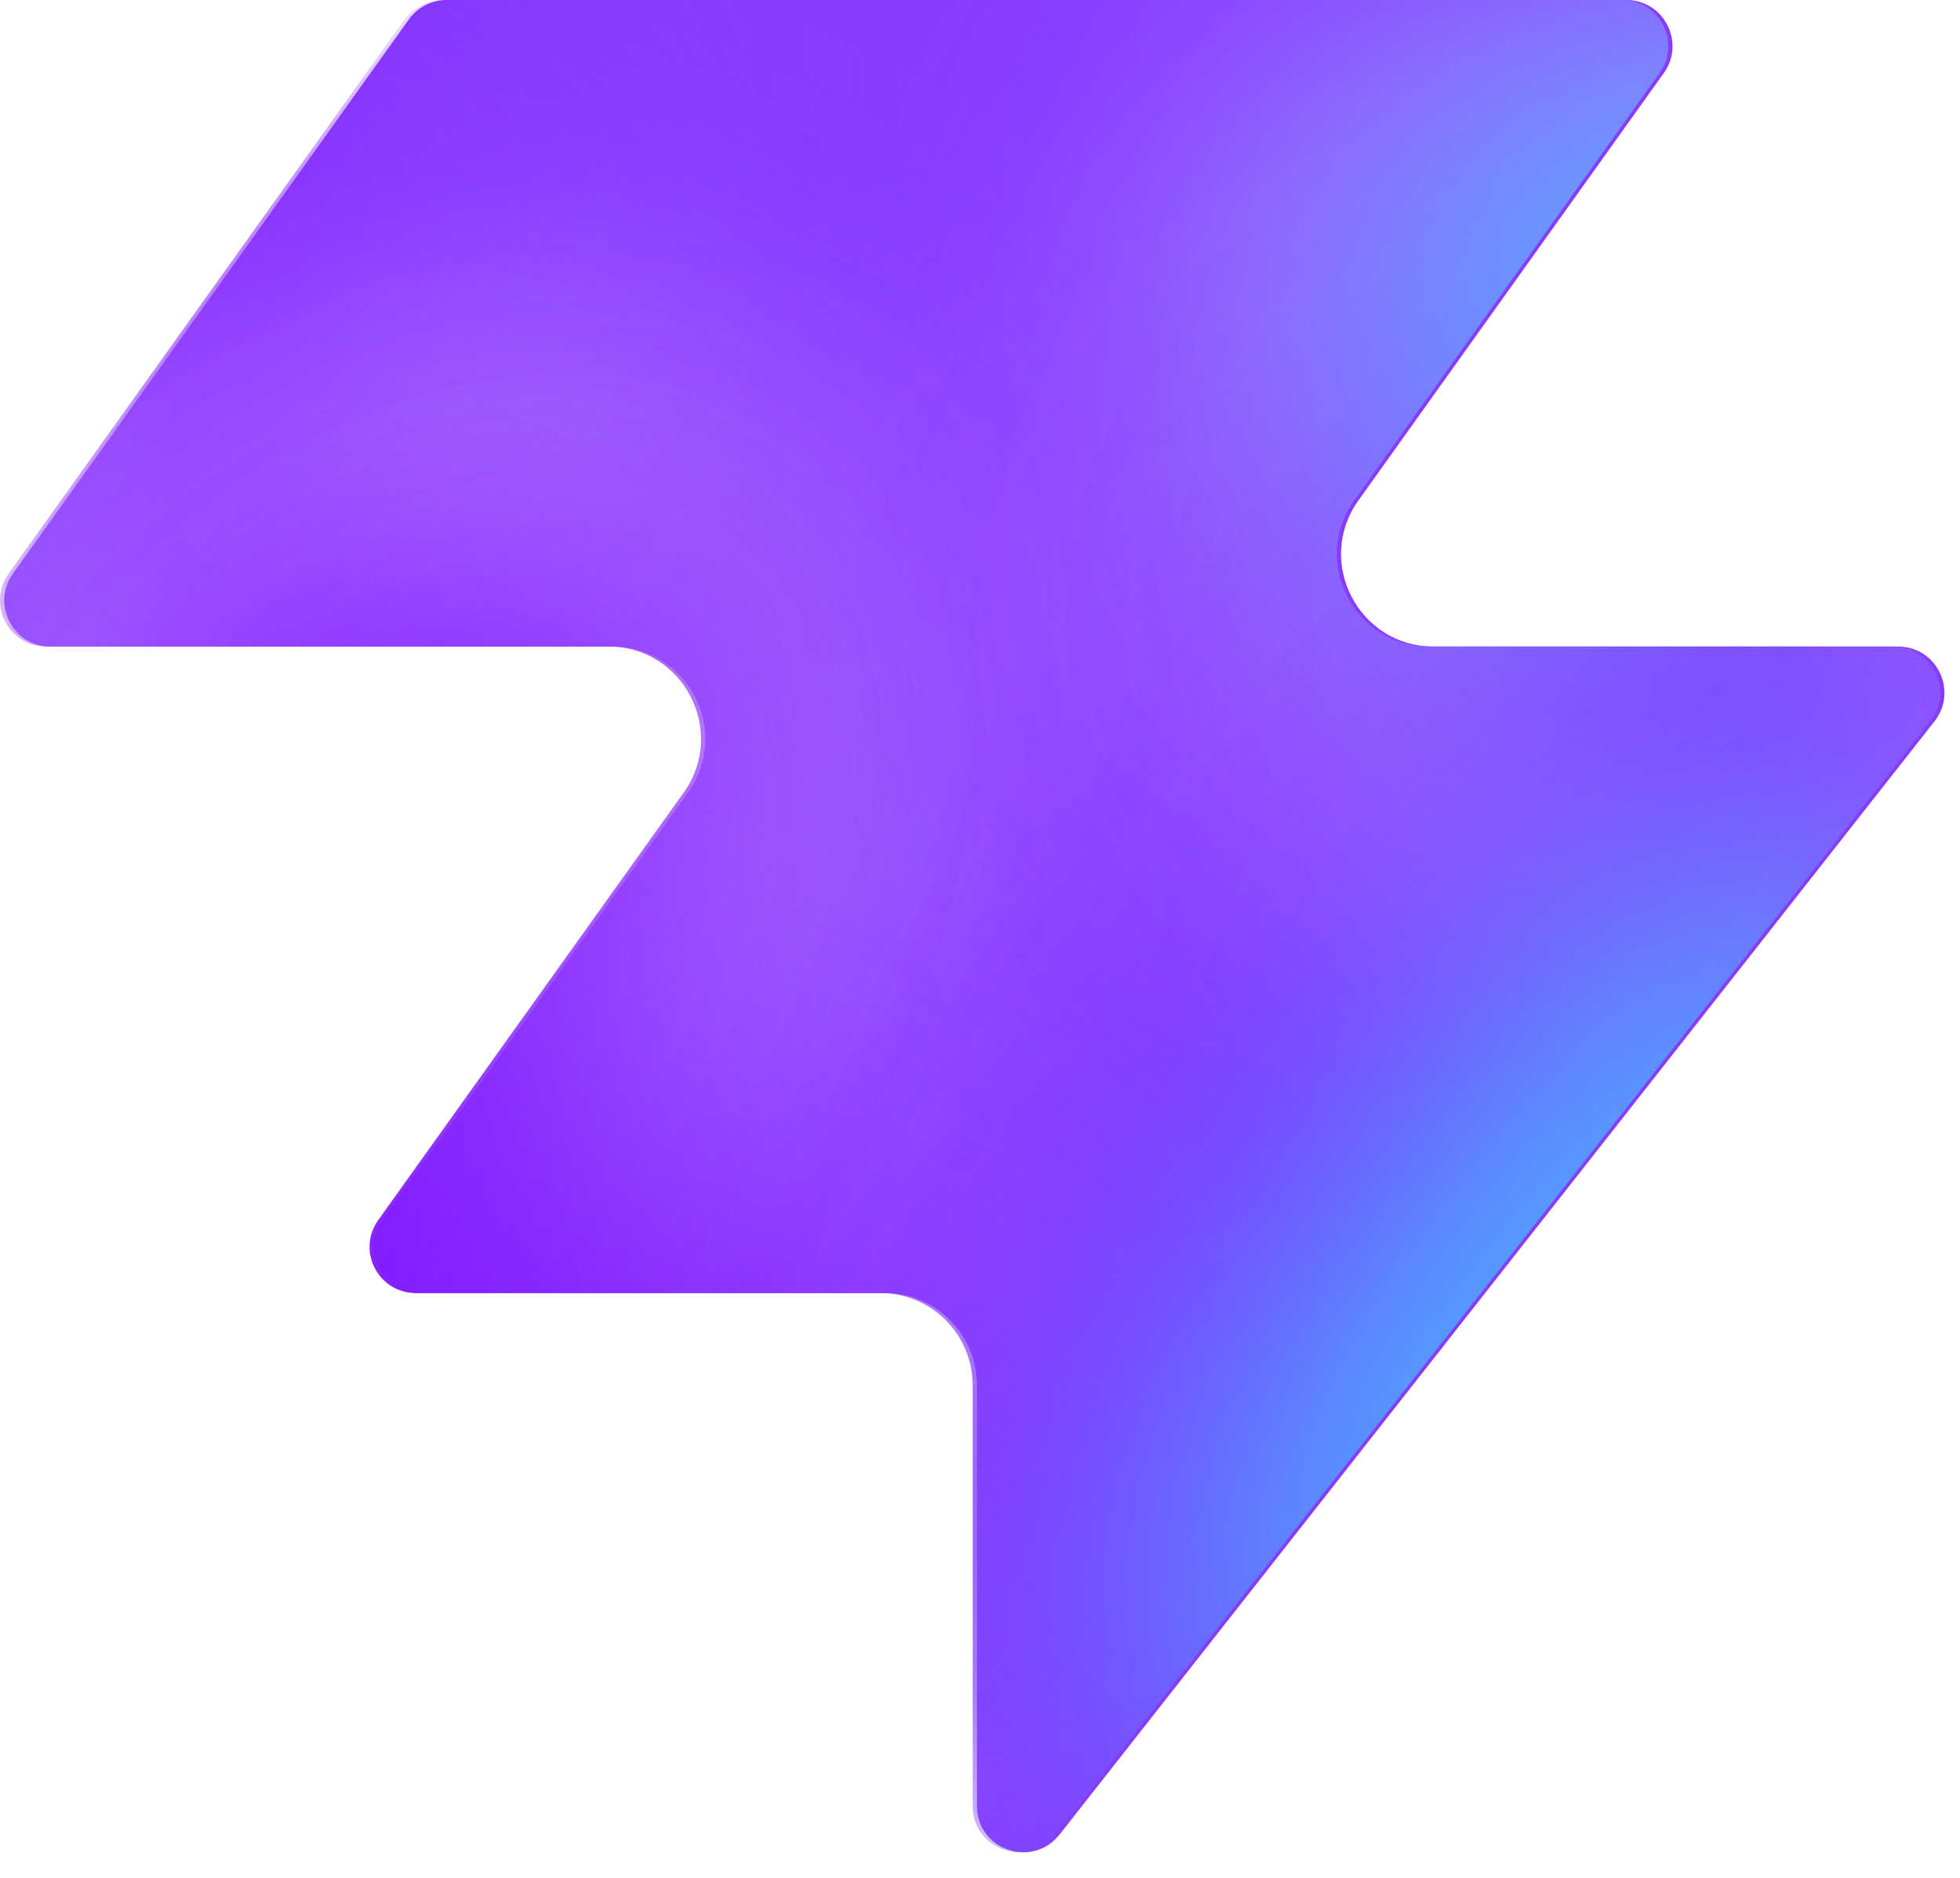
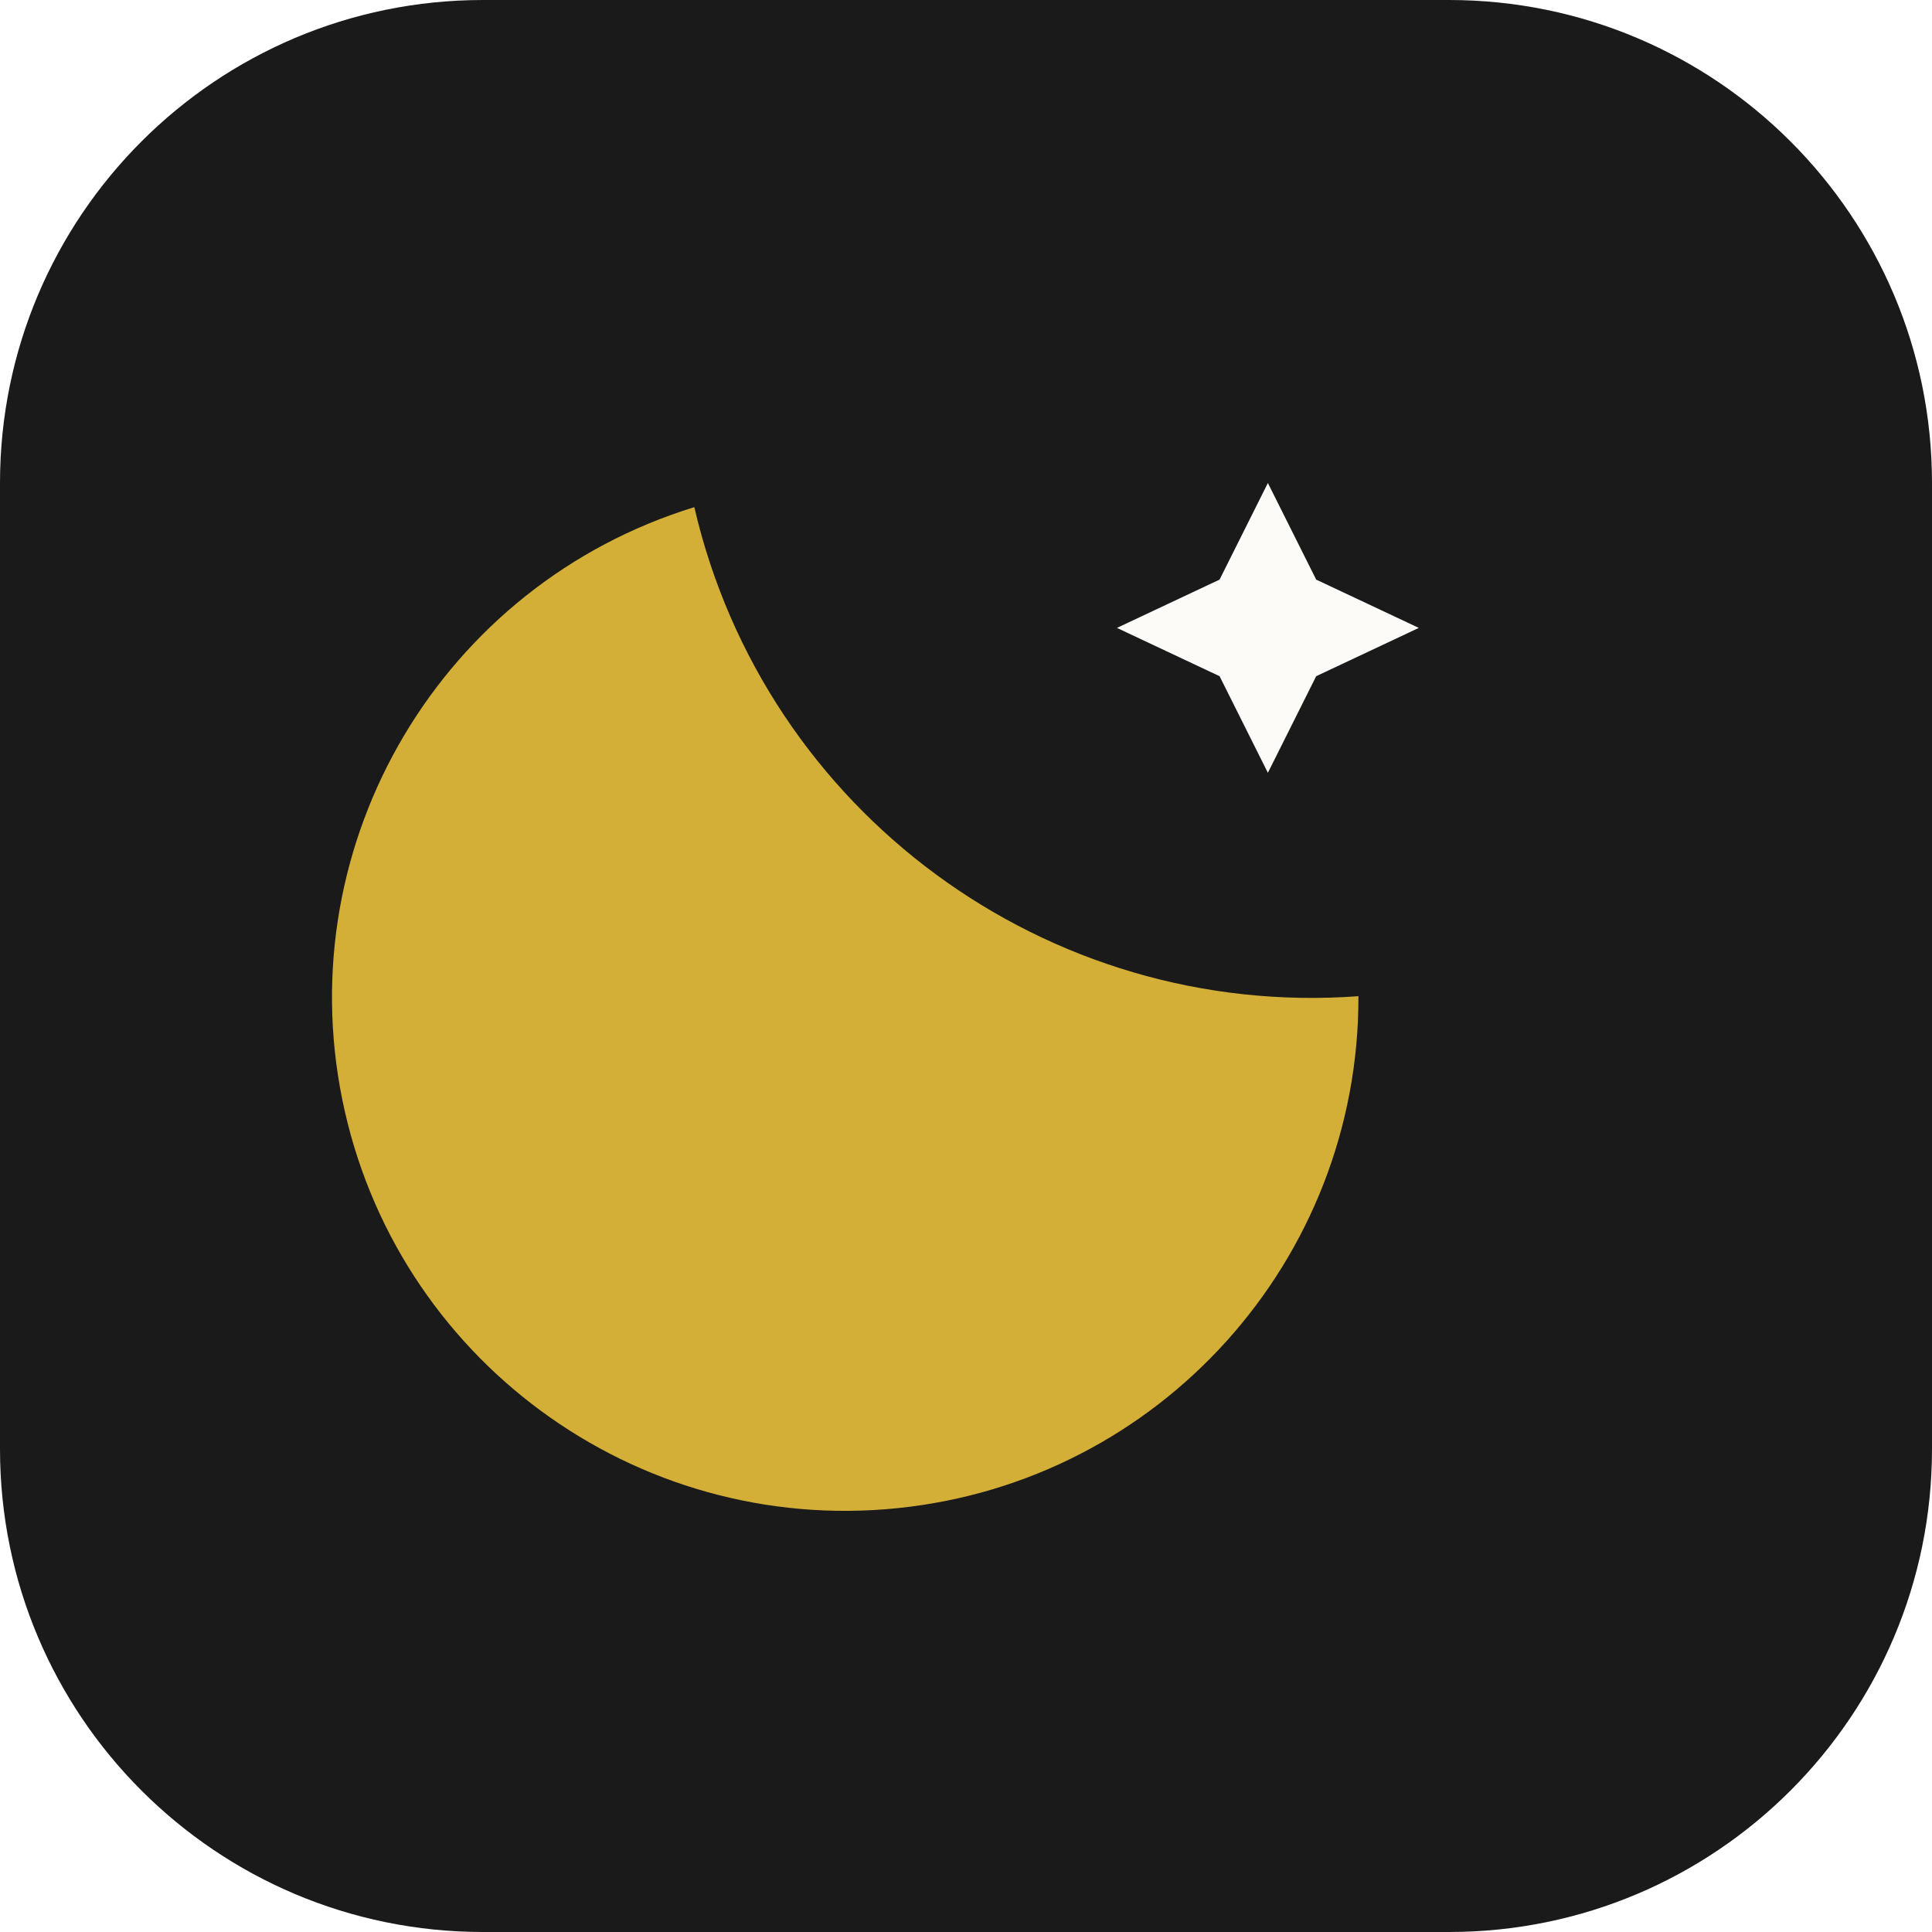
- <svg xmlns="http://www.w3.org/2000/svg" width="48" height="46" fill="none" viewBox="0 0 48 46">
-   <path fill="#863bff" d="M25.946 44.938c-.664.845-2.021.375-2.021-.698V33.937a2.26 2.26 0 0 0-2.262-2.262H10.287c-.92 0-1.456-1.04-.92-1.788l7.48-10.471c1.07-1.497 0-3.578-1.842-3.578H1.237c-.92 0-1.456-1.04-.92-1.788L10.013.474c.214-.297.556-.474.92-.474h28.894c.92 0 1.456 1.04.92 1.788l-7.48 10.471c-1.07 1.498 0 3.579 1.842 3.579h11.377c.943 0 1.473 1.088.89 1.83L25.947 44.94z" style="fill:#863bff;fill:color(display-p3 .525 .23 1);fill-opacity:1" />
-   <mask id="a" width="48" height="46" x="0" y="0" maskUnits="userSpaceOnUse" style="mask-type:alpha">
-     <path fill="#000" d="M25.842 44.938c-.664.844-2.021.375-2.021-.698V33.937a2.26 2.26 0 0 0-2.262-2.262H10.183c-.92 0-1.456-1.04-.92-1.788l7.48-10.471c1.07-1.498 0-3.579-1.842-3.579H1.133c-.92 0-1.456-1.04-.92-1.787L9.91.473c.214-.297.556-.474.92-.474h28.894c.92 0 1.456 1.04.92 1.788l-7.48 10.471c-1.07 1.498 0 3.578 1.842 3.578h11.377c.943 0 1.473 1.088.89 1.832L25.843 44.94z" style="fill:#000;fill-opacity:1" />
-   </mask>
-   <g mask="url(#a)">
-     <g filter="url(#b)">
-       <ellipse cx="5.508" cy="14.704" fill="#ede6ff" rx="5.508" ry="14.704" style="fill:#ede6ff;fill:color(display-p3 .927 .903 1);fill-opacity:1" transform="matrix(.00324 1 1 -.00324 -4.47 31.516)" />
-     </g>
-     <g filter="url(#c)">
-       <ellipse cx="10.399" cy="29.851" fill="#ede6ff" rx="10.399" ry="29.851" style="fill:#ede6ff;fill:color(display-p3 .927 .903 1);fill-opacity:1" transform="matrix(.00324 1 1 -.00324 -39.328 7.883)" />
-     </g>
-     <g filter="url(#d)">
-       <ellipse cx="5.508" cy="30.487" fill="#7e14ff" rx="5.508" ry="30.487" style="fill:#7e14ff;fill:color(display-p3 .492 .077 1);fill-opacity:1" transform="rotate(89.814 -25.913 -14.639)scale(1 -1)" />
-     </g>
-     <g filter="url(#e)">
-       <ellipse cx="5.508" cy="30.599" fill="#7e14ff" rx="5.508" ry="30.599" style="fill:#7e14ff;fill:color(display-p3 .492 .077 1);fill-opacity:1" transform="rotate(89.814 -32.644 -3.334)scale(1 -1)" />
-     </g>
-     <g filter="url(#f)">
-       <ellipse cx="5.508" cy="30.599" fill="#7e14ff" rx="5.508" ry="30.599" style="fill:#7e14ff;fill:color(display-p3 .492 .077 1);fill-opacity:1" transform="matrix(.00324 1 1 -.00324 -34.34 30.47)" />
-     </g>
-     <g filter="url(#g)">
-       <ellipse cx="14.072" cy="22.078" fill="#ede6ff" rx="14.072" ry="22.078" style="fill:#ede6ff;fill:color(display-p3 .927 .903 1);fill-opacity:1" transform="rotate(93.35 24.506 48.493)scale(-1 1)" />
-     </g>
-     <g filter="url(#h)">
-       <ellipse cx="3.47" cy="21.501" fill="#7e14ff" rx="3.47" ry="21.501" style="fill:#7e14ff;fill:color(display-p3 .492 .077 1);fill-opacity:1" transform="rotate(89.009 28.708 47.59)scale(-1 1)" />
-     </g>
-     <g filter="url(#i)">
-       <ellipse cx="3.47" cy="21.501" fill="#7e14ff" rx="3.47" ry="21.501" style="fill:#7e14ff;fill:color(display-p3 .492 .077 1);fill-opacity:1" transform="rotate(89.009 28.708 47.59)scale(-1 1)" />
-     </g>
-     <g filter="url(#j)">
-       <ellipse cx=".387" cy="8.972" fill="#7e14ff" rx="4.407" ry="29.108" style="fill:#7e14ff;fill:color(display-p3 .492 .077 1);fill-opacity:1" transform="rotate(39.51 .387 8.972)" />
-     </g>
-     <g filter="url(#k)">
-       <ellipse cx="47.523" cy="-6.092" fill="#7e14ff" rx="4.407" ry="29.108" style="fill:#7e14ff;fill:color(display-p3 .492 .077 1);fill-opacity:1" transform="rotate(37.892 47.523 -6.092)" />
-     </g>
-     <g filter="url(#l)">
-       <ellipse cx="41.412" cy="6.333" fill="#47bfff" rx="5.971" ry="9.665" style="fill:#47bfff;fill:color(display-p3 .28 .748 1);fill-opacity:1" transform="rotate(37.892 41.412 6.333)" />
-     </g>
-     <g filter="url(#m)">
-       <ellipse cx="-1.879" cy="38.332" fill="#7e14ff" rx="4.407" ry="29.108" style="fill:#7e14ff;fill:color(display-p3 .492 .077 1);fill-opacity:1" transform="rotate(37.892 -1.88 38.332)" />
-     </g>
-     <g filter="url(#n)">
-       <ellipse cx="-1.879" cy="38.332" fill="#7e14ff" rx="4.407" ry="29.108" style="fill:#7e14ff;fill:color(display-p3 .492 .077 1);fill-opacity:1" transform="rotate(37.892 -1.88 38.332)" />
-     </g>
-     <g filter="url(#o)">
-       <ellipse cx="35.651" cy="29.907" fill="#7e14ff" rx="4.407" ry="29.108" style="fill:#7e14ff;fill:color(display-p3 .492 .077 1);fill-opacity:1" transform="rotate(37.892 35.651 29.907)" />
-     </g>
-     <g filter="url(#p)">
-       <ellipse cx="38.418" cy="32.4" fill="#47bfff" rx="5.971" ry="15.297" style="fill:#47bfff;fill:color(display-p3 .28 .748 1);fill-opacity:1" transform="rotate(37.892 38.418 32.4)" />
-     </g>
-   </g>
-   <defs>
-     <filter id="b" width="60.045" height="41.654" x="-19.77" y="16.149" color-interpolation-filters="sRGB" filterUnits="userSpaceOnUse">
-       <feFlood flood-opacity="0" result="BackgroundImageFix" />
-       <feBlend in="SourceGraphic" in2="BackgroundImageFix" result="shape" />
-       <feGaussianBlur result="effect1_foregroundBlur_2002_17158" stdDeviation="7.659" />
-     </filter>
-     <filter id="c" width="90.34" height="51.437" x="-54.613" y="-7.533" color-interpolation-filters="sRGB" filterUnits="userSpaceOnUse">
-       <feFlood flood-opacity="0" result="BackgroundImageFix" />
-       <feBlend in="SourceGraphic" in2="BackgroundImageFix" result="shape" />
-       <feGaussianBlur result="effect1_foregroundBlur_2002_17158" stdDeviation="7.659" />
-     </filter>
-     <filter id="d" width="79.355" height="29.4" x="-49.64" y="2.03" color-interpolation-filters="sRGB" filterUnits="userSpaceOnUse">
-       <feFlood flood-opacity="0" result="BackgroundImageFix" />
-       <feBlend in="SourceGraphic" in2="BackgroundImageFix" result="shape" />
-       <feGaussianBlur result="effect1_foregroundBlur_2002_17158" stdDeviation="4.596" />
-     </filter>
-     <filter id="e" width="79.579" height="29.4" x="-45.045" y="20.029" color-interpolation-filters="sRGB" filterUnits="userSpaceOnUse">
-       <feFlood flood-opacity="0" result="BackgroundImageFix" />
-       <feBlend in="SourceGraphic" in2="BackgroundImageFix" result="shape" />
-       <feGaussianBlur result="effect1_foregroundBlur_2002_17158" stdDeviation="4.596" />
-     </filter>
-     <filter id="f" width="79.579" height="29.4" x="-43.513" y="21.178" color-interpolation-filters="sRGB" filterUnits="userSpaceOnUse">
-       <feFlood flood-opacity="0" result="BackgroundImageFix" />
-       <feBlend in="SourceGraphic" in2="BackgroundImageFix" result="shape" />
-       <feGaussianBlur result="effect1_foregroundBlur_2002_17158" stdDeviation="4.596" />
-     </filter>
-     <filter id="g" width="74.749" height="58.852" x="15.756" y="-17.901" color-interpolation-filters="sRGB" filterUnits="userSpaceOnUse">
-       <feFlood flood-opacity="0" result="BackgroundImageFix" />
-       <feBlend in="SourceGraphic" in2="BackgroundImageFix" result="shape" />
-       <feGaussianBlur result="effect1_foregroundBlur_2002_17158" stdDeviation="7.659" />
-     </filter>
-     <filter id="h" width="61.377" height="25.362" x="23.548" y="2.284" color-interpolation-filters="sRGB" filterUnits="userSpaceOnUse">
-       <feFlood flood-opacity="0" result="BackgroundImageFix" />
-       <feBlend in="SourceGraphic" in2="BackgroundImageFix" result="shape" />
-       <feGaussianBlur result="effect1_foregroundBlur_2002_17158" stdDeviation="4.596" />
-     </filter>
-     <filter id="i" width="61.377" height="25.362" x="23.548" y="2.284" color-interpolation-filters="sRGB" filterUnits="userSpaceOnUse">
-       <feFlood flood-opacity="0" result="BackgroundImageFix" />
-       <feBlend in="SourceGraphic" in2="BackgroundImageFix" result="shape" />
-       <feGaussianBlur result="effect1_foregroundBlur_2002_17158" stdDeviation="4.596" />
-     </filter>
-     <filter id="j" width="56.045" height="63.649" x="-27.636" y="-22.853" color-interpolation-filters="sRGB" filterUnits="userSpaceOnUse">
-       <feFlood flood-opacity="0" result="BackgroundImageFix" />
-       <feBlend in="SourceGraphic" in2="BackgroundImageFix" result="shape" />
-       <feGaussianBlur result="effect1_foregroundBlur_2002_17158" stdDeviation="4.596" />
-     </filter>
-     <filter id="k" width="54.814" height="64.646" x="20.116" y="-38.415" color-interpolation-filters="sRGB" filterUnits="userSpaceOnUse">
-       <feFlood flood-opacity="0" result="BackgroundImageFix" />
-       <feBlend in="SourceGraphic" in2="BackgroundImageFix" result="shape" />
-       <feGaussianBlur result="effect1_foregroundBlur_2002_17158" stdDeviation="4.596" />
-     </filter>
-     <filter id="l" width="33.541" height="35.313" x="24.641" y="-11.323" color-interpolation-filters="sRGB" filterUnits="userSpaceOnUse">
-       <feFlood flood-opacity="0" result="BackgroundImageFix" />
-       <feBlend in="SourceGraphic" in2="BackgroundImageFix" result="shape" />
-       <feGaussianBlur result="effect1_foregroundBlur_2002_17158" stdDeviation="4.596" />
-     </filter>
-     <filter id="m" width="54.814" height="64.646" x="-29.286" y="6.009" color-interpolation-filters="sRGB" filterUnits="userSpaceOnUse">
-       <feFlood flood-opacity="0" result="BackgroundImageFix" />
-       <feBlend in="SourceGraphic" in2="BackgroundImageFix" result="shape" />
-       <feGaussianBlur result="effect1_foregroundBlur_2002_17158" stdDeviation="4.596" />
-     </filter>
-     <filter id="n" width="54.814" height="64.646" x="-29.286" y="6.009" color-interpolation-filters="sRGB" filterUnits="userSpaceOnUse">
-       <feFlood flood-opacity="0" result="BackgroundImageFix" />
-       <feBlend in="SourceGraphic" in2="BackgroundImageFix" result="shape" />
-       <feGaussianBlur result="effect1_foregroundBlur_2002_17158" stdDeviation="4.596" />
-     </filter>
-     <filter id="o" width="54.814" height="64.646" x="8.244" y="-2.416" color-interpolation-filters="sRGB" filterUnits="userSpaceOnUse">
-       <feFlood flood-opacity="0" result="BackgroundImageFix" />
-       <feBlend in="SourceGraphic" in2="BackgroundImageFix" result="shape" />
-       <feGaussianBlur result="effect1_foregroundBlur_2002_17158" stdDeviation="4.596" />
-     </filter>
-     <filter id="p" width="39.409" height="43.623" x="18.713" y="10.588" color-interpolation-filters="sRGB" filterUnits="userSpaceOnUse">
-       <feFlood flood-opacity="0" result="BackgroundImageFix" />
-       <feBlend in="SourceGraphic" in2="BackgroundImageFix" result="shape" />
-       <feGaussianBlur result="effect1_foregroundBlur_2002_17158" stdDeviation="4.596" />
-     </filter>
-   </defs>
+ <svg xmlns="http://www.w3.org/2000/svg" viewBox="0 0 32 32">
+   <rect width="32" height="32" rx="8" fill="#1a1a1a" />
+   <path d="M22.5 16.5a8.5 8.5 0 1 1-11-8.1 10.5 10.5 0 0 0 11 8.1z" fill="#d4af37" />
+   <path d="M21 8l0.8 1.6 1.7 0.8-1.7 0.8-0.8 1.6-0.8-1.6-1.7-0.8 1.7-0.8 0.8-1.6z" fill="#fdfbf7" />
</svg>
